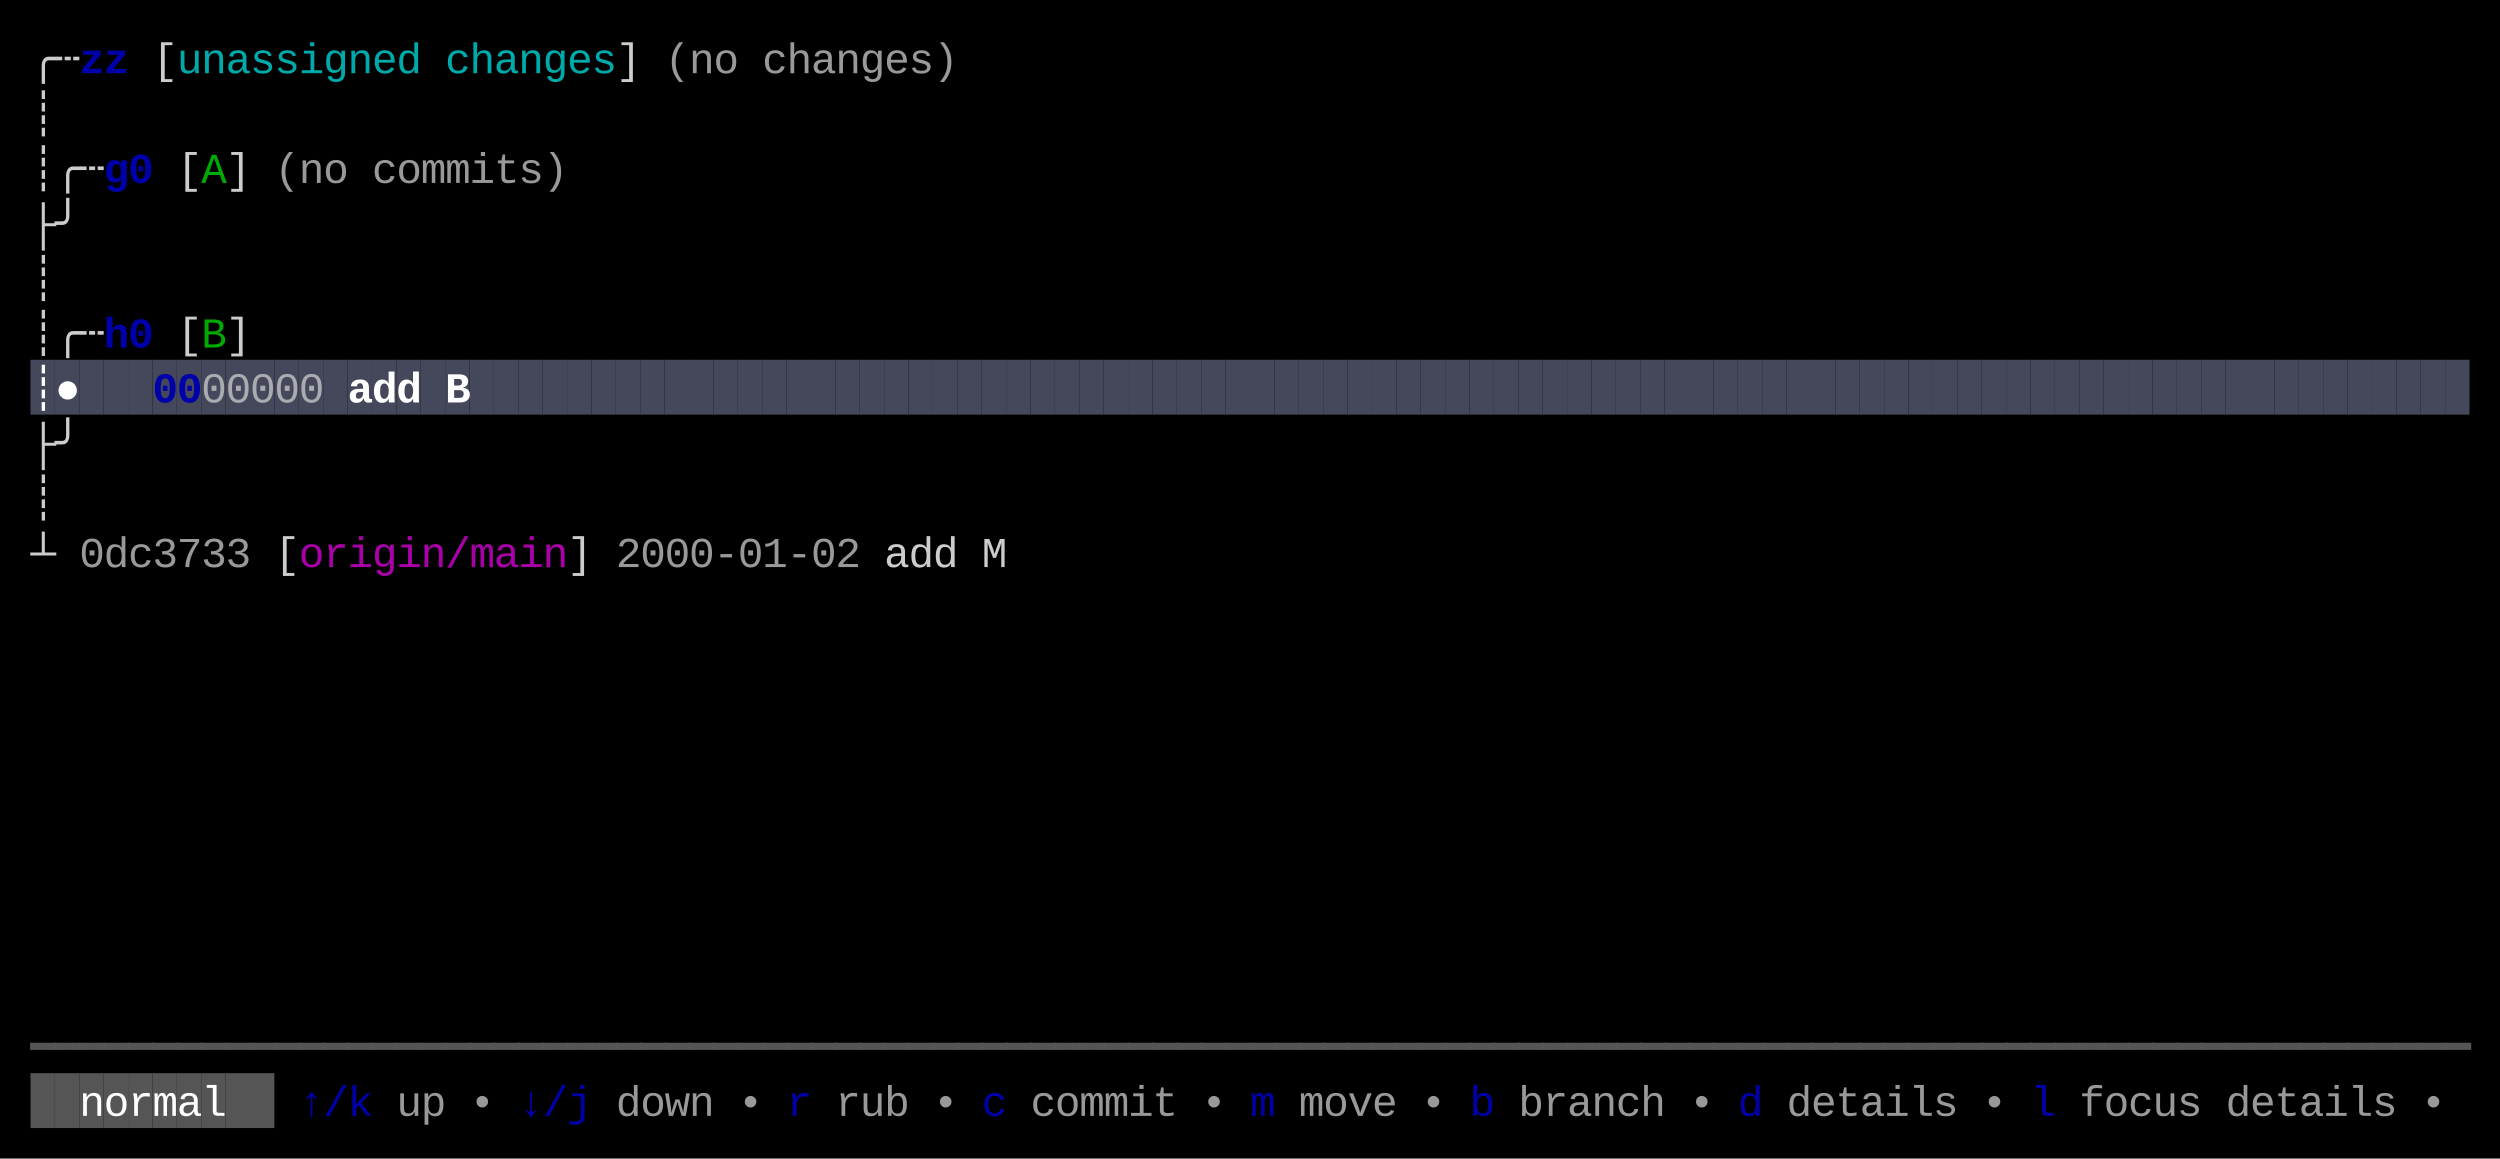
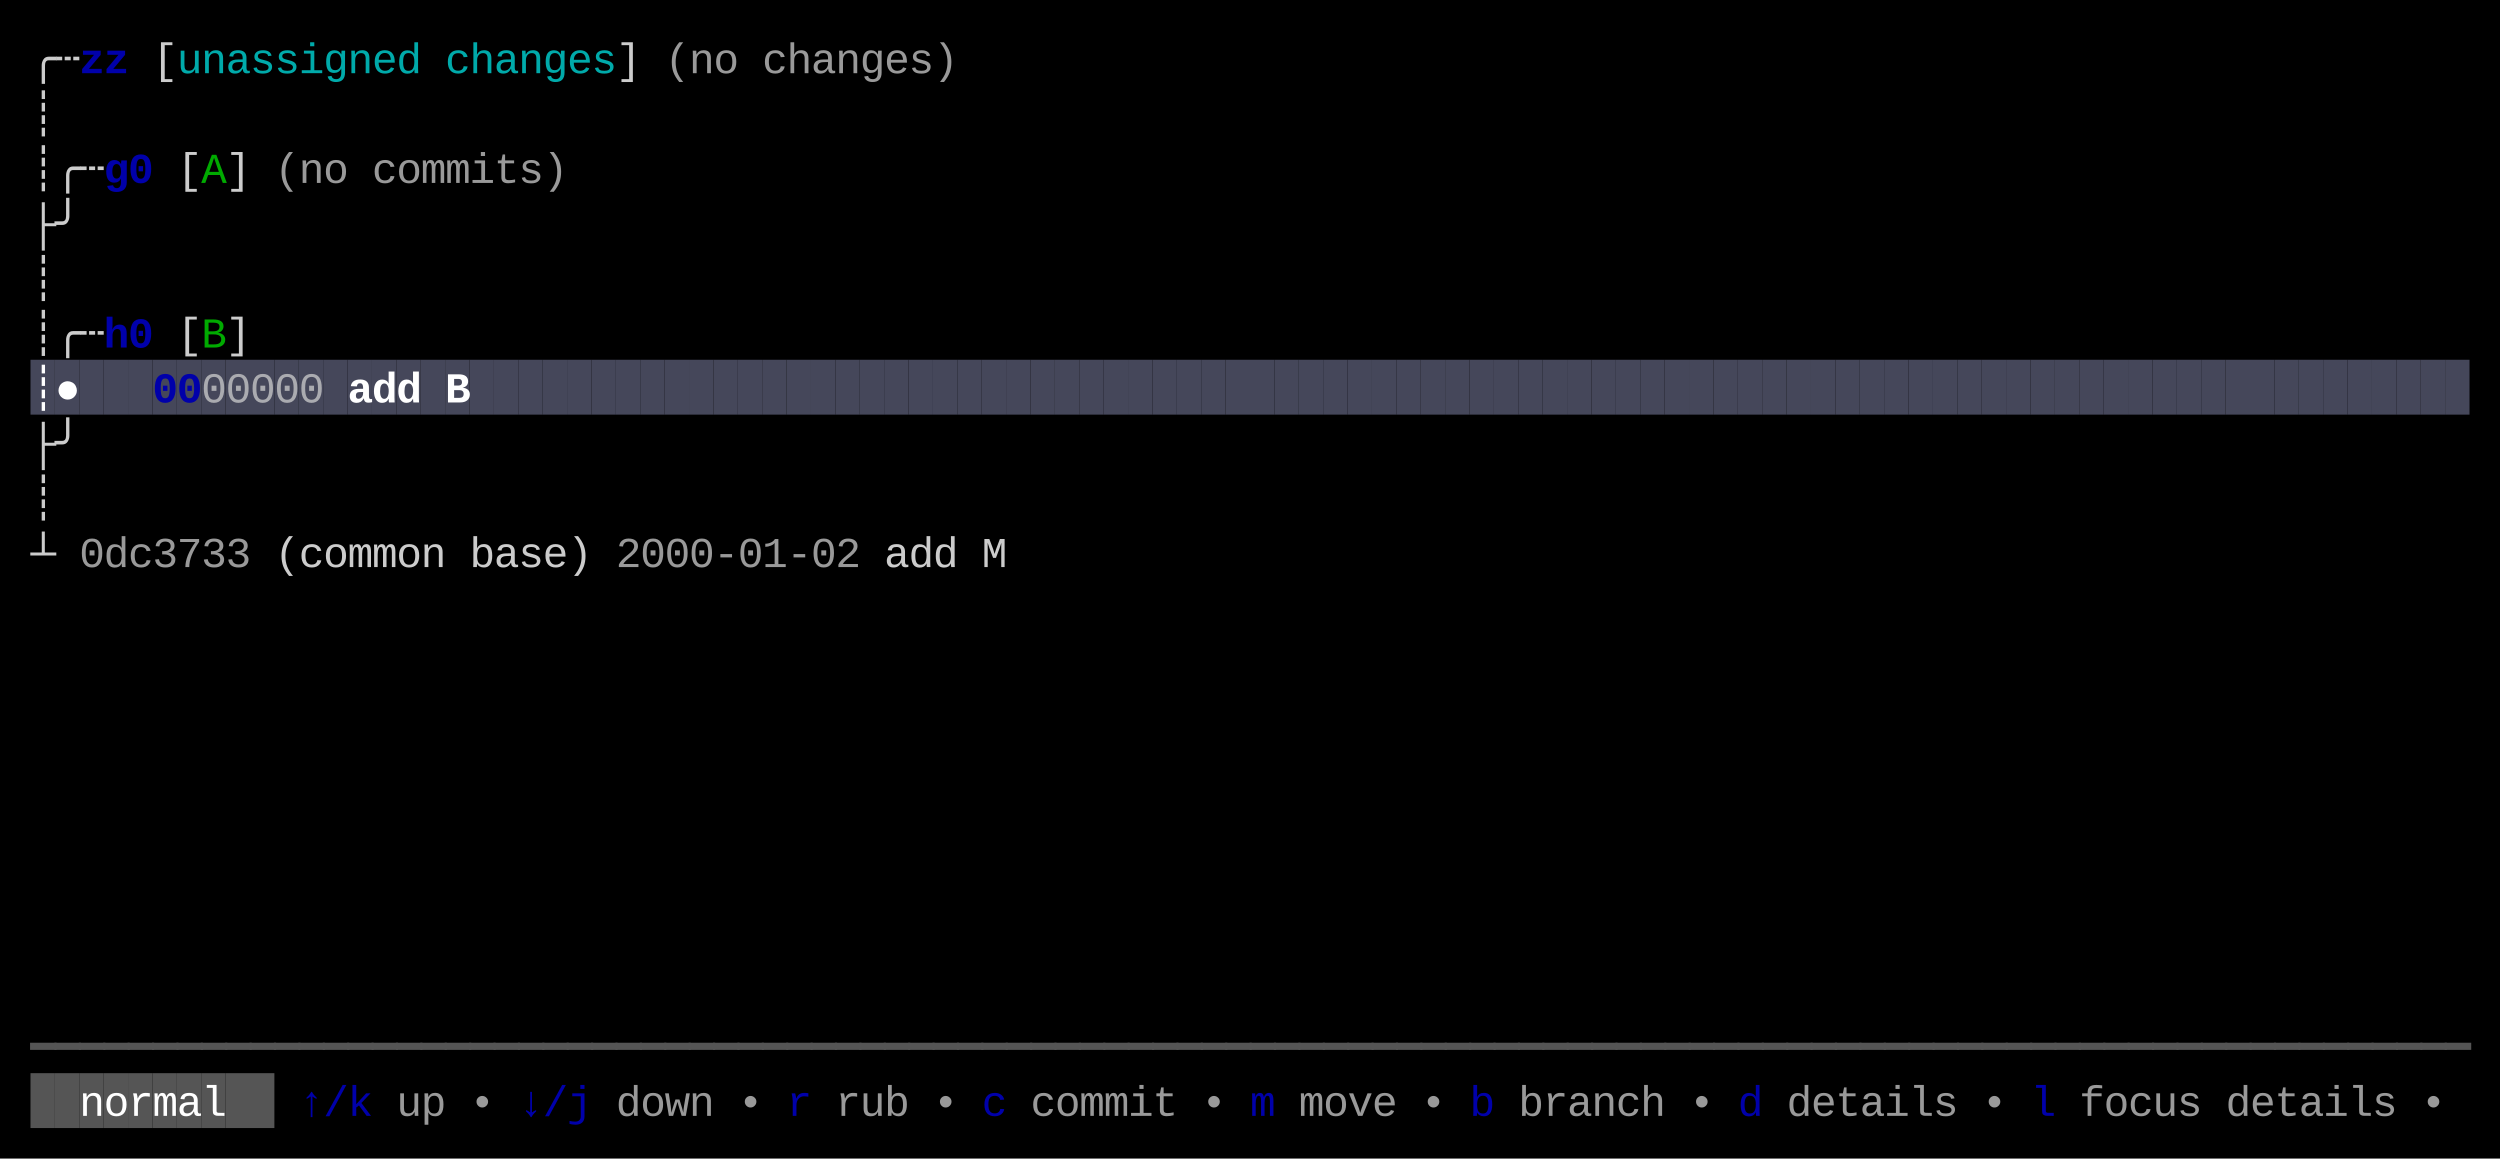
<svg xmlns="http://www.w3.org/2000/svg" width="820" height="380" viewBox="0 0 820 380">
  <rect x="0" y="0" width="820" height="380" fill="#000000" />
  <rect x="10" y="118" width="8" height="18" fill="#45475A" />
  <rect x="18" y="118" width="8" height="18" fill="#45475A" />
  <rect x="26" y="118" width="8" height="18" fill="#45475A" />
  <rect x="34" y="118" width="8" height="18" fill="#45475A" />
  <rect x="42" y="118" width="8" height="18" fill="#45475A" />
  <rect x="50" y="118" width="8" height="18" fill="#45475A" />
  <rect x="58" y="118" width="8" height="18" fill="#45475A" />
  <rect x="66" y="118" width="8" height="18" fill="#45475A" />
  <rect x="74" y="118" width="8" height="18" fill="#45475A" />
  <rect x="82" y="118" width="8" height="18" fill="#45475A" />
  <rect x="90" y="118" width="8" height="18" fill="#45475A" />
  <rect x="98" y="118" width="8" height="18" fill="#45475A" />
  <rect x="106" y="118" width="8" height="18" fill="#45475A" />
  <rect x="114" y="118" width="8" height="18" fill="#45475A" />
  <rect x="122" y="118" width="8" height="18" fill="#45475A" />
  <rect x="130" y="118" width="8" height="18" fill="#45475A" />
  <rect x="138" y="118" width="8" height="18" fill="#45475A" />
  <rect x="146" y="118" width="8" height="18" fill="#45475A" />
  <rect x="154" y="118" width="8" height="18" fill="#45475A" />
  <rect x="162" y="118" width="8" height="18" fill="#45475A" />
  <rect x="170" y="118" width="8" height="18" fill="#45475A" />
  <rect x="178" y="118" width="8" height="18" fill="#45475A" />
  <rect x="186" y="118" width="8" height="18" fill="#45475A" />
  <rect x="194" y="118" width="8" height="18" fill="#45475A" />
  <rect x="202" y="118" width="8" height="18" fill="#45475A" />
  <rect x="210" y="118" width="8" height="18" fill="#45475A" />
  <rect x="218" y="118" width="8" height="18" fill="#45475A" />
  <rect x="226" y="118" width="8" height="18" fill="#45475A" />
  <rect x="234" y="118" width="8" height="18" fill="#45475A" />
  <rect x="242" y="118" width="8" height="18" fill="#45475A" />
  <rect x="250" y="118" width="8" height="18" fill="#45475A" />
  <rect x="258" y="118" width="8" height="18" fill="#45475A" />
  <rect x="266" y="118" width="8" height="18" fill="#45475A" />
  <rect x="274" y="118" width="8" height="18" fill="#45475A" />
  <rect x="282" y="118" width="8" height="18" fill="#45475A" />
  <rect x="290" y="118" width="8" height="18" fill="#45475A" />
  <rect x="298" y="118" width="8" height="18" fill="#45475A" />
  <rect x="306" y="118" width="8" height="18" fill="#45475A" />
  <rect x="314" y="118" width="8" height="18" fill="#45475A" />
  <rect x="322" y="118" width="8" height="18" fill="#45475A" />
  <rect x="330" y="118" width="8" height="18" fill="#45475A" />
  <rect x="338" y="118" width="8" height="18" fill="#45475A" />
  <rect x="346" y="118" width="8" height="18" fill="#45475A" />
  <rect x="354" y="118" width="8" height="18" fill="#45475A" />
  <rect x="362" y="118" width="8" height="18" fill="#45475A" />
  <rect x="370" y="118" width="8" height="18" fill="#45475A" />
  <rect x="378" y="118" width="8" height="18" fill="#45475A" />
  <rect x="386" y="118" width="8" height="18" fill="#45475A" />
  <rect x="394" y="118" width="8" height="18" fill="#45475A" />
  <rect x="402" y="118" width="8" height="18" fill="#45475A" />
  <rect x="410" y="118" width="8" height="18" fill="#45475A" />
  <rect x="418" y="118" width="8" height="18" fill="#45475A" />
  <rect x="426" y="118" width="8" height="18" fill="#45475A" />
  <rect x="434" y="118" width="8" height="18" fill="#45475A" />
  <rect x="442" y="118" width="8" height="18" fill="#45475A" />
  <rect x="450" y="118" width="8" height="18" fill="#45475A" />
  <rect x="458" y="118" width="8" height="18" fill="#45475A" />
  <rect x="466" y="118" width="8" height="18" fill="#45475A" />
  <rect x="474" y="118" width="8" height="18" fill="#45475A" />
  <rect x="482" y="118" width="8" height="18" fill="#45475A" />
  <rect x="490" y="118" width="8" height="18" fill="#45475A" />
  <rect x="498" y="118" width="8" height="18" fill="#45475A" />
  <rect x="506" y="118" width="8" height="18" fill="#45475A" />
  <rect x="514" y="118" width="8" height="18" fill="#45475A" />
  <rect x="522" y="118" width="8" height="18" fill="#45475A" />
  <rect x="530" y="118" width="8" height="18" fill="#45475A" />
  <rect x="538" y="118" width="8" height="18" fill="#45475A" />
  <rect x="546" y="118" width="8" height="18" fill="#45475A" />
  <rect x="554" y="118" width="8" height="18" fill="#45475A" />
  <rect x="562" y="118" width="8" height="18" fill="#45475A" />
  <rect x="570" y="118" width="8" height="18" fill="#45475A" />
  <rect x="578" y="118" width="8" height="18" fill="#45475A" />
  <rect x="586" y="118" width="8" height="18" fill="#45475A" />
  <rect x="594" y="118" width="8" height="18" fill="#45475A" />
  <rect x="602" y="118" width="8" height="18" fill="#45475A" />
  <rect x="610" y="118" width="8" height="18" fill="#45475A" />
  <rect x="618" y="118" width="8" height="18" fill="#45475A" />
  <rect x="626" y="118" width="8" height="18" fill="#45475A" />
  <rect x="634" y="118" width="8" height="18" fill="#45475A" />
  <rect x="642" y="118" width="8" height="18" fill="#45475A" />
  <rect x="650" y="118" width="8" height="18" fill="#45475A" />
  <rect x="658" y="118" width="8" height="18" fill="#45475A" />
  <rect x="666" y="118" width="8" height="18" fill="#45475A" />
  <rect x="674" y="118" width="8" height="18" fill="#45475A" />
  <rect x="682" y="118" width="8" height="18" fill="#45475A" />
  <rect x="690" y="118" width="8" height="18" fill="#45475A" />
  <rect x="698" y="118" width="8" height="18" fill="#45475A" />
  <rect x="706" y="118" width="8" height="18" fill="#45475A" />
  <rect x="714" y="118" width="8" height="18" fill="#45475A" />
  <rect x="722" y="118" width="8" height="18" fill="#45475A" />
  <rect x="730" y="118" width="8" height="18" fill="#45475A" />
  <rect x="738" y="118" width="8" height="18" fill="#45475A" />
  <rect x="746" y="118" width="8" height="18" fill="#45475A" />
  <rect x="754" y="118" width="8" height="18" fill="#45475A" />
  <rect x="762" y="118" width="8" height="18" fill="#45475A" />
  <rect x="770" y="118" width="8" height="18" fill="#45475A" />
  <rect x="778" y="118" width="8" height="18" fill="#45475A" />
  <rect x="786" y="118" width="8" height="18" fill="#45475A" />
  <rect x="794" y="118" width="8" height="18" fill="#45475A" />
  <rect x="802" y="118" width="8" height="18" fill="#45475A" />
  <rect x="10" y="352" width="8" height="18" fill="#555555" />
  <rect x="18" y="352" width="8" height="18" fill="#555555" />
  <rect x="26" y="352" width="8" height="18" fill="#555555" />
  <rect x="34" y="352" width="8" height="18" fill="#555555" />
  <rect x="42" y="352" width="8" height="18" fill="#555555" />
  <rect x="50" y="352" width="8" height="18" fill="#555555" />
  <rect x="58" y="352" width="8" height="18" fill="#555555" />
  <rect x="66" y="352" width="8" height="18" fill="#555555" />
  <rect x="74" y="352" width="8" height="18" fill="#555555" />
  <rect x="82" y="352" width="8" height="18" fill="#555555" />
  <text x="10" y="24" style="fill:#CCCCCC;" font-family="Menlo, Monaco, 'Courier New', monospace" font-size="14" xml:space="preserve">╭</text>
  <text x="18" y="24" style="fill:#CCCCCC;" font-family="Menlo, Monaco, 'Courier New', monospace" font-size="14" xml:space="preserve">┄</text>
  <text x="26" y="24" style="fill:#0000AA;font-weight:bold;" font-family="Menlo, Monaco, 'Courier New', monospace" font-size="14" xml:space="preserve">z</text>
  <text x="34" y="24" style="fill:#0000AA;font-weight:bold;" font-family="Menlo, Monaco, 'Courier New', monospace" font-size="14" xml:space="preserve">z</text>
  <text x="50" y="24" style="fill:#CCCCCC;" font-family="Menlo, Monaco, 'Courier New', monospace" font-size="14" xml:space="preserve">[</text>
  <text x="58" y="24" style="fill:#00AAAA;" font-family="Menlo, Monaco, 'Courier New', monospace" font-size="14" xml:space="preserve">u</text>
  <text x="66" y="24" style="fill:#00AAAA;" font-family="Menlo, Monaco, 'Courier New', monospace" font-size="14" xml:space="preserve">n</text>
  <text x="74" y="24" style="fill:#00AAAA;" font-family="Menlo, Monaco, 'Courier New', monospace" font-size="14" xml:space="preserve">a</text>
  <text x="82" y="24" style="fill:#00AAAA;" font-family="Menlo, Monaco, 'Courier New', monospace" font-size="14" xml:space="preserve">s</text>
  <text x="90" y="24" style="fill:#00AAAA;" font-family="Menlo, Monaco, 'Courier New', monospace" font-size="14" xml:space="preserve">s</text>
  <text x="98" y="24" style="fill:#00AAAA;" font-family="Menlo, Monaco, 'Courier New', monospace" font-size="14" xml:space="preserve">i</text>
  <text x="106" y="24" style="fill:#00AAAA;" font-family="Menlo, Monaco, 'Courier New', monospace" font-size="14" xml:space="preserve">g</text>
  <text x="114" y="24" style="fill:#00AAAA;" font-family="Menlo, Monaco, 'Courier New', monospace" font-size="14" xml:space="preserve">n</text>
  <text x="122" y="24" style="fill:#00AAAA;" font-family="Menlo, Monaco, 'Courier New', monospace" font-size="14" xml:space="preserve">e</text>
  <text x="130" y="24" style="fill:#00AAAA;" font-family="Menlo, Monaco, 'Courier New', monospace" font-size="14" xml:space="preserve">d</text>
  <text x="146" y="24" style="fill:#00AAAA;" font-family="Menlo, Monaco, 'Courier New', monospace" font-size="14" xml:space="preserve">c</text>
  <text x="154" y="24" style="fill:#00AAAA;" font-family="Menlo, Monaco, 'Courier New', monospace" font-size="14" xml:space="preserve">h</text>
  <text x="162" y="24" style="fill:#00AAAA;" font-family="Menlo, Monaco, 'Courier New', monospace" font-size="14" xml:space="preserve">a</text>
  <text x="170" y="24" style="fill:#00AAAA;" font-family="Menlo, Monaco, 'Courier New', monospace" font-size="14" xml:space="preserve">n</text>
  <text x="178" y="24" style="fill:#00AAAA;" font-family="Menlo, Monaco, 'Courier New', monospace" font-size="14" xml:space="preserve">g</text>
  <text x="186" y="24" style="fill:#00AAAA;" font-family="Menlo, Monaco, 'Courier New', monospace" font-size="14" xml:space="preserve">e</text>
  <text x="194" y="24" style="fill:#00AAAA;" font-family="Menlo, Monaco, 'Courier New', monospace" font-size="14" xml:space="preserve">s</text>
  <text x="202" y="24" style="fill:#CCCCCC;" font-family="Menlo, Monaco, 'Courier New', monospace" font-size="14" xml:space="preserve">]</text>
  <text x="218" y="24" style="fill:#CCCCCC;opacity:0.75;" font-family="Menlo, Monaco, 'Courier New', monospace" font-size="14" xml:space="preserve">(</text>
  <text x="226" y="24" style="fill:#CCCCCC;opacity:0.75;" font-family="Menlo, Monaco, 'Courier New', monospace" font-size="14" xml:space="preserve">n</text>
  <text x="234" y="24" style="fill:#CCCCCC;opacity:0.75;" font-family="Menlo, Monaco, 'Courier New', monospace" font-size="14" xml:space="preserve">o</text>
  <text x="250" y="24" style="fill:#CCCCCC;opacity:0.75;" font-family="Menlo, Monaco, 'Courier New', monospace" font-size="14" xml:space="preserve">c</text>
  <text x="258" y="24" style="fill:#CCCCCC;opacity:0.75;" font-family="Menlo, Monaco, 'Courier New', monospace" font-size="14" xml:space="preserve">h</text>
  <text x="266" y="24" style="fill:#CCCCCC;opacity:0.75;" font-family="Menlo, Monaco, 'Courier New', monospace" font-size="14" xml:space="preserve">a</text>
  <text x="274" y="24" style="fill:#CCCCCC;opacity:0.75;" font-family="Menlo, Monaco, 'Courier New', monospace" font-size="14" xml:space="preserve">n</text>
  <text x="282" y="24" style="fill:#CCCCCC;opacity:0.75;" font-family="Menlo, Monaco, 'Courier New', monospace" font-size="14" xml:space="preserve">g</text>
  <text x="290" y="24" style="fill:#CCCCCC;opacity:0.75;" font-family="Menlo, Monaco, 'Courier New', monospace" font-size="14" xml:space="preserve">e</text>
  <text x="298" y="24" style="fill:#CCCCCC;opacity:0.75;" font-family="Menlo, Monaco, 'Courier New', monospace" font-size="14" xml:space="preserve">s</text>
  <text x="306" y="24" style="fill:#CCCCCC;opacity:0.75;" font-family="Menlo, Monaco, 'Courier New', monospace" font-size="14" xml:space="preserve">)</text>
  <text x="10" y="42" style="fill:#CCCCCC;" font-family="Menlo, Monaco, 'Courier New', monospace" font-size="14" xml:space="preserve">┊</text>
  <text x="10" y="60" style="fill:#CCCCCC;" font-family="Menlo, Monaco, 'Courier New', monospace" font-size="14" xml:space="preserve">┊</text>
  <text x="18" y="60" style="fill:#CCCCCC;" font-family="Menlo, Monaco, 'Courier New', monospace" font-size="14" xml:space="preserve">╭</text>
  <text x="26" y="60" style="fill:#CCCCCC;" font-family="Menlo, Monaco, 'Courier New', monospace" font-size="14" xml:space="preserve">┄</text>
  <text x="34" y="60" style="fill:#0000AA;font-weight:bold;" font-family="Menlo, Monaco, 'Courier New', monospace" font-size="14" xml:space="preserve">g</text>
  <text x="42" y="60" style="fill:#0000AA;font-weight:bold;" font-family="Menlo, Monaco, 'Courier New', monospace" font-size="14" xml:space="preserve">0</text>
  <text x="58" y="60" style="fill:#CCCCCC;" font-family="Menlo, Monaco, 'Courier New', monospace" font-size="14" xml:space="preserve">[</text>
  <text x="66" y="60" style="fill:#00AA00;" font-family="Menlo, Monaco, 'Courier New', monospace" font-size="14" xml:space="preserve">A</text>
  <text x="74" y="60" style="fill:#CCCCCC;" font-family="Menlo, Monaco, 'Courier New', monospace" font-size="14" xml:space="preserve">]</text>
  <text x="90" y="60" style="fill:#CCCCCC;opacity:0.75;" font-family="Menlo, Monaco, 'Courier New', monospace" font-size="14" xml:space="preserve">(</text>
  <text x="98" y="60" style="fill:#CCCCCC;opacity:0.75;" font-family="Menlo, Monaco, 'Courier New', monospace" font-size="14" xml:space="preserve">n</text>
  <text x="106" y="60" style="fill:#CCCCCC;opacity:0.75;" font-family="Menlo, Monaco, 'Courier New', monospace" font-size="14" xml:space="preserve">o</text>
  <text x="122" y="60" style="fill:#CCCCCC;opacity:0.75;" font-family="Menlo, Monaco, 'Courier New', monospace" font-size="14" xml:space="preserve">c</text>
  <text x="130" y="60" style="fill:#CCCCCC;opacity:0.75;" font-family="Menlo, Monaco, 'Courier New', monospace" font-size="14" xml:space="preserve">o</text>
  <text x="138" y="60" style="fill:#CCCCCC;opacity:0.75;" font-family="Menlo, Monaco, 'Courier New', monospace" font-size="14" xml:space="preserve">m</text>
  <text x="146" y="60" style="fill:#CCCCCC;opacity:0.75;" font-family="Menlo, Monaco, 'Courier New', monospace" font-size="14" xml:space="preserve">m</text>
  <text x="154" y="60" style="fill:#CCCCCC;opacity:0.75;" font-family="Menlo, Monaco, 'Courier New', monospace" font-size="14" xml:space="preserve">i</text>
  <text x="162" y="60" style="fill:#CCCCCC;opacity:0.75;" font-family="Menlo, Monaco, 'Courier New', monospace" font-size="14" xml:space="preserve">t</text>
  <text x="170" y="60" style="fill:#CCCCCC;opacity:0.75;" font-family="Menlo, Monaco, 'Courier New', monospace" font-size="14" xml:space="preserve">s</text>
  <text x="178" y="60" style="fill:#CCCCCC;opacity:0.75;" font-family="Menlo, Monaco, 'Courier New', monospace" font-size="14" xml:space="preserve">)</text>
  <text x="10" y="78" style="fill:#CCCCCC;" font-family="Menlo, Monaco, 'Courier New', monospace" font-size="14" xml:space="preserve">├</text>
  <text x="18" y="78" style="fill:#CCCCCC;" font-family="Menlo, Monaco, 'Courier New', monospace" font-size="14" xml:space="preserve">╯</text>
  <text x="10" y="96" style="fill:#CCCCCC;" font-family="Menlo, Monaco, 'Courier New', monospace" font-size="14" xml:space="preserve">┊</text>
  <text x="10" y="114" style="fill:#CCCCCC;" font-family="Menlo, Monaco, 'Courier New', monospace" font-size="14" xml:space="preserve">┊</text>
  <text x="18" y="114" style="fill:#CCCCCC;" font-family="Menlo, Monaco, 'Courier New', monospace" font-size="14" xml:space="preserve">╭</text>
  <text x="26" y="114" style="fill:#CCCCCC;" font-family="Menlo, Monaco, 'Courier New', monospace" font-size="14" xml:space="preserve">┄</text>
  <text x="34" y="114" style="fill:#0000AA;font-weight:bold;" font-family="Menlo, Monaco, 'Courier New', monospace" font-size="14" xml:space="preserve">h</text>
  <text x="42" y="114" style="fill:#0000AA;font-weight:bold;" font-family="Menlo, Monaco, 'Courier New', monospace" font-size="14" xml:space="preserve">0</text>
  <text x="58" y="114" style="fill:#CCCCCC;" font-family="Menlo, Monaco, 'Courier New', monospace" font-size="14" xml:space="preserve">[</text>
  <text x="66" y="114" style="fill:#00AA00;" font-family="Menlo, Monaco, 'Courier New', monospace" font-size="14" xml:space="preserve">B</text>
  <text x="74" y="114" style="fill:#CCCCCC;" font-family="Menlo, Monaco, 'Courier New', monospace" font-size="14" xml:space="preserve">]</text>
  <text x="10" y="132" style="fill:#FFFFFF;font-weight:bold;" font-family="Menlo, Monaco, 'Courier New', monospace" font-size="14" xml:space="preserve">┊</text>
  <text x="18" y="132" style="fill:#FFFFFF;font-weight:bold;" font-family="Menlo, Monaco, 'Courier New', monospace" font-size="14" xml:space="preserve">●</text>
  <text x="50" y="132" style="fill:#0000AA;font-weight:bold;" font-family="Menlo, Monaco, 'Courier New', monospace" font-size="14" xml:space="preserve">0</text>
  <text x="58" y="132" style="fill:#0000AA;font-weight:bold;" font-family="Menlo, Monaco, 'Courier New', monospace" font-size="14" xml:space="preserve">0</text>
  <text x="66" y="132" style="fill:#CCCCCC;opacity:0.75;" font-family="Menlo, Monaco, 'Courier New', monospace" font-size="14" xml:space="preserve">0</text>
  <text x="74" y="132" style="fill:#CCCCCC;opacity:0.75;" font-family="Menlo, Monaco, 'Courier New', monospace" font-size="14" xml:space="preserve">0</text>
  <text x="82" y="132" style="fill:#CCCCCC;opacity:0.75;" font-family="Menlo, Monaco, 'Courier New', monospace" font-size="14" xml:space="preserve">0</text>
  <text x="90" y="132" style="fill:#CCCCCC;opacity:0.75;" font-family="Menlo, Monaco, 'Courier New', monospace" font-size="14" xml:space="preserve">0</text>
  <text x="98" y="132" style="fill:#CCCCCC;opacity:0.75;" font-family="Menlo, Monaco, 'Courier New', monospace" font-size="14" xml:space="preserve">0</text>
  <text x="114" y="132" style="fill:#FFFFFF;font-weight:bold;" font-family="Menlo, Monaco, 'Courier New', monospace" font-size="14" xml:space="preserve">a</text>
  <text x="122" y="132" style="fill:#FFFFFF;font-weight:bold;" font-family="Menlo, Monaco, 'Courier New', monospace" font-size="14" xml:space="preserve">d</text>
  <text x="130" y="132" style="fill:#FFFFFF;font-weight:bold;" font-family="Menlo, Monaco, 'Courier New', monospace" font-size="14" xml:space="preserve">d</text>
  <text x="146" y="132" style="fill:#FFFFFF;font-weight:bold;" font-family="Menlo, Monaco, 'Courier New', monospace" font-size="14" xml:space="preserve">B</text>
  <text x="10" y="150" style="fill:#CCCCCC;" font-family="Menlo, Monaco, 'Courier New', monospace" font-size="14" xml:space="preserve">├</text>
  <text x="18" y="150" style="fill:#CCCCCC;" font-family="Menlo, Monaco, 'Courier New', monospace" font-size="14" xml:space="preserve">╯</text>
  <text x="10" y="168" style="fill:#CCCCCC;" font-family="Menlo, Monaco, 'Courier New', monospace" font-size="14" xml:space="preserve">┊</text>
  <text x="10" y="186" style="fill:#CCCCCC;" font-family="Menlo, Monaco, 'Courier New', monospace" font-size="14" xml:space="preserve">┴</text>
  <text x="26" y="186" style="fill:#CCCCCC;opacity:0.75;" font-family="Menlo, Monaco, 'Courier New', monospace" font-size="14" xml:space="preserve">0</text>
  <text x="34" y="186" style="fill:#CCCCCC;opacity:0.75;" font-family="Menlo, Monaco, 'Courier New', monospace" font-size="14" xml:space="preserve">d</text>
  <text x="42" y="186" style="fill:#CCCCCC;opacity:0.75;" font-family="Menlo, Monaco, 'Courier New', monospace" font-size="14" xml:space="preserve">c</text>
  <text x="50" y="186" style="fill:#CCCCCC;opacity:0.75;" font-family="Menlo, Monaco, 'Courier New', monospace" font-size="14" xml:space="preserve">3</text>
  <text x="58" y="186" style="fill:#CCCCCC;opacity:0.75;" font-family="Menlo, Monaco, 'Courier New', monospace" font-size="14" xml:space="preserve">7</text>
  <text x="66" y="186" style="fill:#CCCCCC;opacity:0.75;" font-family="Menlo, Monaco, 'Courier New', monospace" font-size="14" xml:space="preserve">3</text>
  <text x="74" y="186" style="fill:#CCCCCC;opacity:0.75;" font-family="Menlo, Monaco, 'Courier New', monospace" font-size="14" xml:space="preserve">3</text>
-   <text x="90" y="186" style="fill:#CCCCCC;" font-family="Menlo, Monaco, 'Courier New', monospace" font-size="14" xml:space="preserve">[</text>
-   <text x="98" y="186" style="fill:#AA00AA;" font-family="Menlo, Monaco, 'Courier New', monospace" font-size="14" xml:space="preserve">o</text>
-   <text x="106" y="186" style="fill:#AA00AA;" font-family="Menlo, Monaco, 'Courier New', monospace" font-size="14" xml:space="preserve">r</text>
-   <text x="114" y="186" style="fill:#AA00AA;" font-family="Menlo, Monaco, 'Courier New', monospace" font-size="14" xml:space="preserve">i</text>
-   <text x="122" y="186" style="fill:#AA00AA;" font-family="Menlo, Monaco, 'Courier New', monospace" font-size="14" xml:space="preserve">g</text>
-   <text x="130" y="186" style="fill:#AA00AA;" font-family="Menlo, Monaco, 'Courier New', monospace" font-size="14" xml:space="preserve">i</text>
-   <text x="138" y="186" style="fill:#AA00AA;" font-family="Menlo, Monaco, 'Courier New', monospace" font-size="14" xml:space="preserve">n</text>
-   <text x="146" y="186" style="fill:#AA00AA;" font-family="Menlo, Monaco, 'Courier New', monospace" font-size="14" xml:space="preserve">/</text>
-   <text x="154" y="186" style="fill:#AA00AA;" font-family="Menlo, Monaco, 'Courier New', monospace" font-size="14" xml:space="preserve">m</text>
-   <text x="162" y="186" style="fill:#AA00AA;" font-family="Menlo, Monaco, 'Courier New', monospace" font-size="14" xml:space="preserve">a</text>
-   <text x="170" y="186" style="fill:#AA00AA;" font-family="Menlo, Monaco, 'Courier New', monospace" font-size="14" xml:space="preserve">i</text>
-   <text x="178" y="186" style="fill:#AA00AA;" font-family="Menlo, Monaco, 'Courier New', monospace" font-size="14" xml:space="preserve">n</text>
-   <text x="186" y="186" style="fill:#CCCCCC;" font-family="Menlo, Monaco, 'Courier New', monospace" font-size="14" xml:space="preserve">]</text>
+   <text x="90" y="186" style="fill:#CCCCCC;" font-family="Menlo, Monaco, 'Courier New', monospace" font-size="14" xml:space="preserve">(</text>
+   <text x="98" y="186" style="fill:#CCCCCC;" font-family="Menlo, Monaco, 'Courier New', monospace" font-size="14" xml:space="preserve">c</text>
+   <text x="106" y="186" style="fill:#CCCCCC;" font-family="Menlo, Monaco, 'Courier New', monospace" font-size="14" xml:space="preserve">o</text>
+   <text x="114" y="186" style="fill:#CCCCCC;" font-family="Menlo, Monaco, 'Courier New', monospace" font-size="14" xml:space="preserve">m</text>
+   <text x="122" y="186" style="fill:#CCCCCC;" font-family="Menlo, Monaco, 'Courier New', monospace" font-size="14" xml:space="preserve">m</text>
+   <text x="130" y="186" style="fill:#CCCCCC;" font-family="Menlo, Monaco, 'Courier New', monospace" font-size="14" xml:space="preserve">o</text>
+   <text x="138" y="186" style="fill:#CCCCCC;" font-family="Menlo, Monaco, 'Courier New', monospace" font-size="14" xml:space="preserve">n</text>
+   <text x="154" y="186" style="fill:#CCCCCC;" font-family="Menlo, Monaco, 'Courier New', monospace" font-size="14" xml:space="preserve">b</text>
+   <text x="162" y="186" style="fill:#CCCCCC;" font-family="Menlo, Monaco, 'Courier New', monospace" font-size="14" xml:space="preserve">a</text>
+   <text x="170" y="186" style="fill:#CCCCCC;" font-family="Menlo, Monaco, 'Courier New', monospace" font-size="14" xml:space="preserve">s</text>
+   <text x="178" y="186" style="fill:#CCCCCC;" font-family="Menlo, Monaco, 'Courier New', monospace" font-size="14" xml:space="preserve">e</text>
+   <text x="186" y="186" style="fill:#CCCCCC;" font-family="Menlo, Monaco, 'Courier New', monospace" font-size="14" xml:space="preserve">)</text>
  <text x="202" y="186" style="fill:#CCCCCC;opacity:0.75;" font-family="Menlo, Monaco, 'Courier New', monospace" font-size="14" xml:space="preserve">2</text>
  <text x="210" y="186" style="fill:#CCCCCC;opacity:0.75;" font-family="Menlo, Monaco, 'Courier New', monospace" font-size="14" xml:space="preserve">0</text>
  <text x="218" y="186" style="fill:#CCCCCC;opacity:0.75;" font-family="Menlo, Monaco, 'Courier New', monospace" font-size="14" xml:space="preserve">0</text>
  <text x="226" y="186" style="fill:#CCCCCC;opacity:0.75;" font-family="Menlo, Monaco, 'Courier New', monospace" font-size="14" xml:space="preserve">0</text>
  <text x="234" y="186" style="fill:#CCCCCC;opacity:0.75;" font-family="Menlo, Monaco, 'Courier New', monospace" font-size="14" xml:space="preserve">-</text>
  <text x="242" y="186" style="fill:#CCCCCC;opacity:0.75;" font-family="Menlo, Monaco, 'Courier New', monospace" font-size="14" xml:space="preserve">0</text>
  <text x="250" y="186" style="fill:#CCCCCC;opacity:0.75;" font-family="Menlo, Monaco, 'Courier New', monospace" font-size="14" xml:space="preserve">1</text>
  <text x="258" y="186" style="fill:#CCCCCC;opacity:0.75;" font-family="Menlo, Monaco, 'Courier New', monospace" font-size="14" xml:space="preserve">-</text>
  <text x="266" y="186" style="fill:#CCCCCC;opacity:0.75;" font-family="Menlo, Monaco, 'Courier New', monospace" font-size="14" xml:space="preserve">0</text>
  <text x="274" y="186" style="fill:#CCCCCC;opacity:0.75;" font-family="Menlo, Monaco, 'Courier New', monospace" font-size="14" xml:space="preserve">2</text>
  <text x="290" y="186" style="fill:#CCCCCC;" font-family="Menlo, Monaco, 'Courier New', monospace" font-size="14" xml:space="preserve">a</text>
  <text x="298" y="186" style="fill:#CCCCCC;" font-family="Menlo, Monaco, 'Courier New', monospace" font-size="14" xml:space="preserve">d</text>
  <text x="306" y="186" style="fill:#CCCCCC;" font-family="Menlo, Monaco, 'Courier New', monospace" font-size="14" xml:space="preserve">d</text>
  <text x="322" y="186" style="fill:#CCCCCC;" font-family="Menlo, Monaco, 'Courier New', monospace" font-size="14" xml:space="preserve">M</text>
  <text x="10" y="348" style="fill:#555555;" font-family="Menlo, Monaco, 'Courier New', monospace" font-size="14" xml:space="preserve">━</text>
  <text x="18" y="348" style="fill:#555555;" font-family="Menlo, Monaco, 'Courier New', monospace" font-size="14" xml:space="preserve">━</text>
  <text x="26" y="348" style="fill:#555555;" font-family="Menlo, Monaco, 'Courier New', monospace" font-size="14" xml:space="preserve">━</text>
  <text x="34" y="348" style="fill:#555555;" font-family="Menlo, Monaco, 'Courier New', monospace" font-size="14" xml:space="preserve">━</text>
  <text x="42" y="348" style="fill:#555555;" font-family="Menlo, Monaco, 'Courier New', monospace" font-size="14" xml:space="preserve">━</text>
  <text x="50" y="348" style="fill:#555555;" font-family="Menlo, Monaco, 'Courier New', monospace" font-size="14" xml:space="preserve">━</text>
  <text x="58" y="348" style="fill:#555555;" font-family="Menlo, Monaco, 'Courier New', monospace" font-size="14" xml:space="preserve">━</text>
  <text x="66" y="348" style="fill:#555555;" font-family="Menlo, Monaco, 'Courier New', monospace" font-size="14" xml:space="preserve">━</text>
  <text x="74" y="348" style="fill:#555555;" font-family="Menlo, Monaco, 'Courier New', monospace" font-size="14" xml:space="preserve">━</text>
  <text x="82" y="348" style="fill:#555555;" font-family="Menlo, Monaco, 'Courier New', monospace" font-size="14" xml:space="preserve">━</text>
  <text x="90" y="348" style="fill:#555555;" font-family="Menlo, Monaco, 'Courier New', monospace" font-size="14" xml:space="preserve">━</text>
  <text x="98" y="348" style="fill:#555555;" font-family="Menlo, Monaco, 'Courier New', monospace" font-size="14" xml:space="preserve">━</text>
  <text x="106" y="348" style="fill:#555555;" font-family="Menlo, Monaco, 'Courier New', monospace" font-size="14" xml:space="preserve">━</text>
  <text x="114" y="348" style="fill:#555555;" font-family="Menlo, Monaco, 'Courier New', monospace" font-size="14" xml:space="preserve">━</text>
  <text x="122" y="348" style="fill:#555555;" font-family="Menlo, Monaco, 'Courier New', monospace" font-size="14" xml:space="preserve">━</text>
  <text x="130" y="348" style="fill:#555555;" font-family="Menlo, Monaco, 'Courier New', monospace" font-size="14" xml:space="preserve">━</text>
  <text x="138" y="348" style="fill:#555555;" font-family="Menlo, Monaco, 'Courier New', monospace" font-size="14" xml:space="preserve">━</text>
  <text x="146" y="348" style="fill:#555555;" font-family="Menlo, Monaco, 'Courier New', monospace" font-size="14" xml:space="preserve">━</text>
  <text x="154" y="348" style="fill:#555555;" font-family="Menlo, Monaco, 'Courier New', monospace" font-size="14" xml:space="preserve">━</text>
  <text x="162" y="348" style="fill:#555555;" font-family="Menlo, Monaco, 'Courier New', monospace" font-size="14" xml:space="preserve">━</text>
  <text x="170" y="348" style="fill:#555555;" font-family="Menlo, Monaco, 'Courier New', monospace" font-size="14" xml:space="preserve">━</text>
  <text x="178" y="348" style="fill:#555555;" font-family="Menlo, Monaco, 'Courier New', monospace" font-size="14" xml:space="preserve">━</text>
  <text x="186" y="348" style="fill:#555555;" font-family="Menlo, Monaco, 'Courier New', monospace" font-size="14" xml:space="preserve">━</text>
  <text x="194" y="348" style="fill:#555555;" font-family="Menlo, Monaco, 'Courier New', monospace" font-size="14" xml:space="preserve">━</text>
  <text x="202" y="348" style="fill:#555555;" font-family="Menlo, Monaco, 'Courier New', monospace" font-size="14" xml:space="preserve">━</text>
  <text x="210" y="348" style="fill:#555555;" font-family="Menlo, Monaco, 'Courier New', monospace" font-size="14" xml:space="preserve">━</text>
  <text x="218" y="348" style="fill:#555555;" font-family="Menlo, Monaco, 'Courier New', monospace" font-size="14" xml:space="preserve">━</text>
  <text x="226" y="348" style="fill:#555555;" font-family="Menlo, Monaco, 'Courier New', monospace" font-size="14" xml:space="preserve">━</text>
  <text x="234" y="348" style="fill:#555555;" font-family="Menlo, Monaco, 'Courier New', monospace" font-size="14" xml:space="preserve">━</text>
  <text x="242" y="348" style="fill:#555555;" font-family="Menlo, Monaco, 'Courier New', monospace" font-size="14" xml:space="preserve">━</text>
  <text x="250" y="348" style="fill:#555555;" font-family="Menlo, Monaco, 'Courier New', monospace" font-size="14" xml:space="preserve">━</text>
  <text x="258" y="348" style="fill:#555555;" font-family="Menlo, Monaco, 'Courier New', monospace" font-size="14" xml:space="preserve">━</text>
  <text x="266" y="348" style="fill:#555555;" font-family="Menlo, Monaco, 'Courier New', monospace" font-size="14" xml:space="preserve">━</text>
  <text x="274" y="348" style="fill:#555555;" font-family="Menlo, Monaco, 'Courier New', monospace" font-size="14" xml:space="preserve">━</text>
  <text x="282" y="348" style="fill:#555555;" font-family="Menlo, Monaco, 'Courier New', monospace" font-size="14" xml:space="preserve">━</text>
  <text x="290" y="348" style="fill:#555555;" font-family="Menlo, Monaco, 'Courier New', monospace" font-size="14" xml:space="preserve">━</text>
  <text x="298" y="348" style="fill:#555555;" font-family="Menlo, Monaco, 'Courier New', monospace" font-size="14" xml:space="preserve">━</text>
  <text x="306" y="348" style="fill:#555555;" font-family="Menlo, Monaco, 'Courier New', monospace" font-size="14" xml:space="preserve">━</text>
  <text x="314" y="348" style="fill:#555555;" font-family="Menlo, Monaco, 'Courier New', monospace" font-size="14" xml:space="preserve">━</text>
  <text x="322" y="348" style="fill:#555555;" font-family="Menlo, Monaco, 'Courier New', monospace" font-size="14" xml:space="preserve">━</text>
  <text x="330" y="348" style="fill:#555555;" font-family="Menlo, Monaco, 'Courier New', monospace" font-size="14" xml:space="preserve">━</text>
  <text x="338" y="348" style="fill:#555555;" font-family="Menlo, Monaco, 'Courier New', monospace" font-size="14" xml:space="preserve">━</text>
  <text x="346" y="348" style="fill:#555555;" font-family="Menlo, Monaco, 'Courier New', monospace" font-size="14" xml:space="preserve">━</text>
  <text x="354" y="348" style="fill:#555555;" font-family="Menlo, Monaco, 'Courier New', monospace" font-size="14" xml:space="preserve">━</text>
  <text x="362" y="348" style="fill:#555555;" font-family="Menlo, Monaco, 'Courier New', monospace" font-size="14" xml:space="preserve">━</text>
  <text x="370" y="348" style="fill:#555555;" font-family="Menlo, Monaco, 'Courier New', monospace" font-size="14" xml:space="preserve">━</text>
  <text x="378" y="348" style="fill:#555555;" font-family="Menlo, Monaco, 'Courier New', monospace" font-size="14" xml:space="preserve">━</text>
  <text x="386" y="348" style="fill:#555555;" font-family="Menlo, Monaco, 'Courier New', monospace" font-size="14" xml:space="preserve">━</text>
  <text x="394" y="348" style="fill:#555555;" font-family="Menlo, Monaco, 'Courier New', monospace" font-size="14" xml:space="preserve">━</text>
  <text x="402" y="348" style="fill:#555555;" font-family="Menlo, Monaco, 'Courier New', monospace" font-size="14" xml:space="preserve">━</text>
  <text x="410" y="348" style="fill:#555555;" font-family="Menlo, Monaco, 'Courier New', monospace" font-size="14" xml:space="preserve">━</text>
  <text x="418" y="348" style="fill:#555555;" font-family="Menlo, Monaco, 'Courier New', monospace" font-size="14" xml:space="preserve">━</text>
  <text x="426" y="348" style="fill:#555555;" font-family="Menlo, Monaco, 'Courier New', monospace" font-size="14" xml:space="preserve">━</text>
  <text x="434" y="348" style="fill:#555555;" font-family="Menlo, Monaco, 'Courier New', monospace" font-size="14" xml:space="preserve">━</text>
  <text x="442" y="348" style="fill:#555555;" font-family="Menlo, Monaco, 'Courier New', monospace" font-size="14" xml:space="preserve">━</text>
  <text x="450" y="348" style="fill:#555555;" font-family="Menlo, Monaco, 'Courier New', monospace" font-size="14" xml:space="preserve">━</text>
  <text x="458" y="348" style="fill:#555555;" font-family="Menlo, Monaco, 'Courier New', monospace" font-size="14" xml:space="preserve">━</text>
  <text x="466" y="348" style="fill:#555555;" font-family="Menlo, Monaco, 'Courier New', monospace" font-size="14" xml:space="preserve">━</text>
  <text x="474" y="348" style="fill:#555555;" font-family="Menlo, Monaco, 'Courier New', monospace" font-size="14" xml:space="preserve">━</text>
  <text x="482" y="348" style="fill:#555555;" font-family="Menlo, Monaco, 'Courier New', monospace" font-size="14" xml:space="preserve">━</text>
  <text x="490" y="348" style="fill:#555555;" font-family="Menlo, Monaco, 'Courier New', monospace" font-size="14" xml:space="preserve">━</text>
  <text x="498" y="348" style="fill:#555555;" font-family="Menlo, Monaco, 'Courier New', monospace" font-size="14" xml:space="preserve">━</text>
  <text x="506" y="348" style="fill:#555555;" font-family="Menlo, Monaco, 'Courier New', monospace" font-size="14" xml:space="preserve">━</text>
  <text x="514" y="348" style="fill:#555555;" font-family="Menlo, Monaco, 'Courier New', monospace" font-size="14" xml:space="preserve">━</text>
  <text x="522" y="348" style="fill:#555555;" font-family="Menlo, Monaco, 'Courier New', monospace" font-size="14" xml:space="preserve">━</text>
  <text x="530" y="348" style="fill:#555555;" font-family="Menlo, Monaco, 'Courier New', monospace" font-size="14" xml:space="preserve">━</text>
  <text x="538" y="348" style="fill:#555555;" font-family="Menlo, Monaco, 'Courier New', monospace" font-size="14" xml:space="preserve">━</text>
  <text x="546" y="348" style="fill:#555555;" font-family="Menlo, Monaco, 'Courier New', monospace" font-size="14" xml:space="preserve">━</text>
  <text x="554" y="348" style="fill:#555555;" font-family="Menlo, Monaco, 'Courier New', monospace" font-size="14" xml:space="preserve">━</text>
  <text x="562" y="348" style="fill:#555555;" font-family="Menlo, Monaco, 'Courier New', monospace" font-size="14" xml:space="preserve">━</text>
  <text x="570" y="348" style="fill:#555555;" font-family="Menlo, Monaco, 'Courier New', monospace" font-size="14" xml:space="preserve">━</text>
  <text x="578" y="348" style="fill:#555555;" font-family="Menlo, Monaco, 'Courier New', monospace" font-size="14" xml:space="preserve">━</text>
  <text x="586" y="348" style="fill:#555555;" font-family="Menlo, Monaco, 'Courier New', monospace" font-size="14" xml:space="preserve">━</text>
  <text x="594" y="348" style="fill:#555555;" font-family="Menlo, Monaco, 'Courier New', monospace" font-size="14" xml:space="preserve">━</text>
  <text x="602" y="348" style="fill:#555555;" font-family="Menlo, Monaco, 'Courier New', monospace" font-size="14" xml:space="preserve">━</text>
  <text x="610" y="348" style="fill:#555555;" font-family="Menlo, Monaco, 'Courier New', monospace" font-size="14" xml:space="preserve">━</text>
  <text x="618" y="348" style="fill:#555555;" font-family="Menlo, Monaco, 'Courier New', monospace" font-size="14" xml:space="preserve">━</text>
  <text x="626" y="348" style="fill:#555555;" font-family="Menlo, Monaco, 'Courier New', monospace" font-size="14" xml:space="preserve">━</text>
  <text x="634" y="348" style="fill:#555555;" font-family="Menlo, Monaco, 'Courier New', monospace" font-size="14" xml:space="preserve">━</text>
  <text x="642" y="348" style="fill:#555555;" font-family="Menlo, Monaco, 'Courier New', monospace" font-size="14" xml:space="preserve">━</text>
  <text x="650" y="348" style="fill:#555555;" font-family="Menlo, Monaco, 'Courier New', monospace" font-size="14" xml:space="preserve">━</text>
  <text x="658" y="348" style="fill:#555555;" font-family="Menlo, Monaco, 'Courier New', monospace" font-size="14" xml:space="preserve">━</text>
  <text x="666" y="348" style="fill:#555555;" font-family="Menlo, Monaco, 'Courier New', monospace" font-size="14" xml:space="preserve">━</text>
  <text x="674" y="348" style="fill:#555555;" font-family="Menlo, Monaco, 'Courier New', monospace" font-size="14" xml:space="preserve">━</text>
  <text x="682" y="348" style="fill:#555555;" font-family="Menlo, Monaco, 'Courier New', monospace" font-size="14" xml:space="preserve">━</text>
  <text x="690" y="348" style="fill:#555555;" font-family="Menlo, Monaco, 'Courier New', monospace" font-size="14" xml:space="preserve">━</text>
  <text x="698" y="348" style="fill:#555555;" font-family="Menlo, Monaco, 'Courier New', monospace" font-size="14" xml:space="preserve">━</text>
  <text x="706" y="348" style="fill:#555555;" font-family="Menlo, Monaco, 'Courier New', monospace" font-size="14" xml:space="preserve">━</text>
  <text x="714" y="348" style="fill:#555555;" font-family="Menlo, Monaco, 'Courier New', monospace" font-size="14" xml:space="preserve">━</text>
  <text x="722" y="348" style="fill:#555555;" font-family="Menlo, Monaco, 'Courier New', monospace" font-size="14" xml:space="preserve">━</text>
  <text x="730" y="348" style="fill:#555555;" font-family="Menlo, Monaco, 'Courier New', monospace" font-size="14" xml:space="preserve">━</text>
  <text x="738" y="348" style="fill:#555555;" font-family="Menlo, Monaco, 'Courier New', monospace" font-size="14" xml:space="preserve">━</text>
  <text x="746" y="348" style="fill:#555555;" font-family="Menlo, Monaco, 'Courier New', monospace" font-size="14" xml:space="preserve">━</text>
  <text x="754" y="348" style="fill:#555555;" font-family="Menlo, Monaco, 'Courier New', monospace" font-size="14" xml:space="preserve">━</text>
  <text x="762" y="348" style="fill:#555555;" font-family="Menlo, Monaco, 'Courier New', monospace" font-size="14" xml:space="preserve">━</text>
  <text x="770" y="348" style="fill:#555555;" font-family="Menlo, Monaco, 'Courier New', monospace" font-size="14" xml:space="preserve">━</text>
  <text x="778" y="348" style="fill:#555555;" font-family="Menlo, Monaco, 'Courier New', monospace" font-size="14" xml:space="preserve">━</text>
  <text x="786" y="348" style="fill:#555555;" font-family="Menlo, Monaco, 'Courier New', monospace" font-size="14" xml:space="preserve">━</text>
  <text x="794" y="348" style="fill:#555555;" font-family="Menlo, Monaco, 'Courier New', monospace" font-size="14" xml:space="preserve">━</text>
  <text x="802" y="348" style="fill:#555555;" font-family="Menlo, Monaco, 'Courier New', monospace" font-size="14" xml:space="preserve">━</text>
  <text x="26" y="366" style="fill:#FFFFFF;" font-family="Menlo, Monaco, 'Courier New', monospace" font-size="14" xml:space="preserve">n</text>
  <text x="34" y="366" style="fill:#FFFFFF;" font-family="Menlo, Monaco, 'Courier New', monospace" font-size="14" xml:space="preserve">o</text>
  <text x="42" y="366" style="fill:#FFFFFF;" font-family="Menlo, Monaco, 'Courier New', monospace" font-size="14" xml:space="preserve">r</text>
  <text x="50" y="366" style="fill:#FFFFFF;" font-family="Menlo, Monaco, 'Courier New', monospace" font-size="14" xml:space="preserve">m</text>
  <text x="58" y="366" style="fill:#FFFFFF;" font-family="Menlo, Monaco, 'Courier New', monospace" font-size="14" xml:space="preserve">a</text>
  <text x="66" y="366" style="fill:#FFFFFF;" font-family="Menlo, Monaco, 'Courier New', monospace" font-size="14" xml:space="preserve">l</text>
  <text x="98" y="366" style="fill:#0000AA;" font-family="Menlo, Monaco, 'Courier New', monospace" font-size="14" xml:space="preserve">↑</text>
  <text x="106" y="366" style="fill:#0000AA;" font-family="Menlo, Monaco, 'Courier New', monospace" font-size="14" xml:space="preserve">/</text>
  <text x="114" y="366" style="fill:#0000AA;" font-family="Menlo, Monaco, 'Courier New', monospace" font-size="14" xml:space="preserve">k</text>
  <text x="130" y="366" style="fill:#CCCCCC;opacity:0.75;" font-family="Menlo, Monaco, 'Courier New', monospace" font-size="14" xml:space="preserve">u</text>
  <text x="138" y="366" style="fill:#CCCCCC;opacity:0.75;" font-family="Menlo, Monaco, 'Courier New', monospace" font-size="14" xml:space="preserve">p</text>
  <text x="154" y="366" style="fill:#CCCCCC;opacity:0.75;" font-family="Menlo, Monaco, 'Courier New', monospace" font-size="14" xml:space="preserve">•</text>
  <text x="170" y="366" style="fill:#0000AA;" font-family="Menlo, Monaco, 'Courier New', monospace" font-size="14" xml:space="preserve">↓</text>
  <text x="178" y="366" style="fill:#0000AA;" font-family="Menlo, Monaco, 'Courier New', monospace" font-size="14" xml:space="preserve">/</text>
  <text x="186" y="366" style="fill:#0000AA;" font-family="Menlo, Monaco, 'Courier New', monospace" font-size="14" xml:space="preserve">j</text>
  <text x="202" y="366" style="fill:#CCCCCC;opacity:0.75;" font-family="Menlo, Monaco, 'Courier New', monospace" font-size="14" xml:space="preserve">d</text>
  <text x="210" y="366" style="fill:#CCCCCC;opacity:0.75;" font-family="Menlo, Monaco, 'Courier New', monospace" font-size="14" xml:space="preserve">o</text>
  <text x="218" y="366" style="fill:#CCCCCC;opacity:0.75;" font-family="Menlo, Monaco, 'Courier New', monospace" font-size="14" xml:space="preserve">w</text>
  <text x="226" y="366" style="fill:#CCCCCC;opacity:0.75;" font-family="Menlo, Monaco, 'Courier New', monospace" font-size="14" xml:space="preserve">n</text>
  <text x="242" y="366" style="fill:#CCCCCC;opacity:0.75;" font-family="Menlo, Monaco, 'Courier New', monospace" font-size="14" xml:space="preserve">•</text>
  <text x="258" y="366" style="fill:#0000AA;" font-family="Menlo, Monaco, 'Courier New', monospace" font-size="14" xml:space="preserve">r</text>
  <text x="274" y="366" style="fill:#CCCCCC;opacity:0.75;" font-family="Menlo, Monaco, 'Courier New', monospace" font-size="14" xml:space="preserve">r</text>
  <text x="282" y="366" style="fill:#CCCCCC;opacity:0.75;" font-family="Menlo, Monaco, 'Courier New', monospace" font-size="14" xml:space="preserve">u</text>
  <text x="290" y="366" style="fill:#CCCCCC;opacity:0.75;" font-family="Menlo, Monaco, 'Courier New', monospace" font-size="14" xml:space="preserve">b</text>
  <text x="306" y="366" style="fill:#CCCCCC;opacity:0.75;" font-family="Menlo, Monaco, 'Courier New', monospace" font-size="14" xml:space="preserve">•</text>
  <text x="322" y="366" style="fill:#0000AA;" font-family="Menlo, Monaco, 'Courier New', monospace" font-size="14" xml:space="preserve">c</text>
  <text x="338" y="366" style="fill:#CCCCCC;opacity:0.75;" font-family="Menlo, Monaco, 'Courier New', monospace" font-size="14" xml:space="preserve">c</text>
  <text x="346" y="366" style="fill:#CCCCCC;opacity:0.75;" font-family="Menlo, Monaco, 'Courier New', monospace" font-size="14" xml:space="preserve">o</text>
  <text x="354" y="366" style="fill:#CCCCCC;opacity:0.75;" font-family="Menlo, Monaco, 'Courier New', monospace" font-size="14" xml:space="preserve">m</text>
  <text x="362" y="366" style="fill:#CCCCCC;opacity:0.75;" font-family="Menlo, Monaco, 'Courier New', monospace" font-size="14" xml:space="preserve">m</text>
  <text x="370" y="366" style="fill:#CCCCCC;opacity:0.75;" font-family="Menlo, Monaco, 'Courier New', monospace" font-size="14" xml:space="preserve">i</text>
  <text x="378" y="366" style="fill:#CCCCCC;opacity:0.75;" font-family="Menlo, Monaco, 'Courier New', monospace" font-size="14" xml:space="preserve">t</text>
  <text x="394" y="366" style="fill:#CCCCCC;opacity:0.75;" font-family="Menlo, Monaco, 'Courier New', monospace" font-size="14" xml:space="preserve">•</text>
  <text x="410" y="366" style="fill:#0000AA;" font-family="Menlo, Monaco, 'Courier New', monospace" font-size="14" xml:space="preserve">m</text>
  <text x="426" y="366" style="fill:#CCCCCC;opacity:0.75;" font-family="Menlo, Monaco, 'Courier New', monospace" font-size="14" xml:space="preserve">m</text>
  <text x="434" y="366" style="fill:#CCCCCC;opacity:0.75;" font-family="Menlo, Monaco, 'Courier New', monospace" font-size="14" xml:space="preserve">o</text>
  <text x="442" y="366" style="fill:#CCCCCC;opacity:0.75;" font-family="Menlo, Monaco, 'Courier New', monospace" font-size="14" xml:space="preserve">v</text>
  <text x="450" y="366" style="fill:#CCCCCC;opacity:0.75;" font-family="Menlo, Monaco, 'Courier New', monospace" font-size="14" xml:space="preserve">e</text>
  <text x="466" y="366" style="fill:#CCCCCC;opacity:0.75;" font-family="Menlo, Monaco, 'Courier New', monospace" font-size="14" xml:space="preserve">•</text>
  <text x="482" y="366" style="fill:#0000AA;" font-family="Menlo, Monaco, 'Courier New', monospace" font-size="14" xml:space="preserve">b</text>
  <text x="498" y="366" style="fill:#CCCCCC;opacity:0.75;" font-family="Menlo, Monaco, 'Courier New', monospace" font-size="14" xml:space="preserve">b</text>
  <text x="506" y="366" style="fill:#CCCCCC;opacity:0.75;" font-family="Menlo, Monaco, 'Courier New', monospace" font-size="14" xml:space="preserve">r</text>
  <text x="514" y="366" style="fill:#CCCCCC;opacity:0.75;" font-family="Menlo, Monaco, 'Courier New', monospace" font-size="14" xml:space="preserve">a</text>
  <text x="522" y="366" style="fill:#CCCCCC;opacity:0.75;" font-family="Menlo, Monaco, 'Courier New', monospace" font-size="14" xml:space="preserve">n</text>
  <text x="530" y="366" style="fill:#CCCCCC;opacity:0.75;" font-family="Menlo, Monaco, 'Courier New', monospace" font-size="14" xml:space="preserve">c</text>
  <text x="538" y="366" style="fill:#CCCCCC;opacity:0.75;" font-family="Menlo, Monaco, 'Courier New', monospace" font-size="14" xml:space="preserve">h</text>
  <text x="554" y="366" style="fill:#CCCCCC;opacity:0.75;" font-family="Menlo, Monaco, 'Courier New', monospace" font-size="14" xml:space="preserve">•</text>
  <text x="570" y="366" style="fill:#0000AA;" font-family="Menlo, Monaco, 'Courier New', monospace" font-size="14" xml:space="preserve">d</text>
  <text x="586" y="366" style="fill:#CCCCCC;opacity:0.75;" font-family="Menlo, Monaco, 'Courier New', monospace" font-size="14" xml:space="preserve">d</text>
  <text x="594" y="366" style="fill:#CCCCCC;opacity:0.75;" font-family="Menlo, Monaco, 'Courier New', monospace" font-size="14" xml:space="preserve">e</text>
  <text x="602" y="366" style="fill:#CCCCCC;opacity:0.75;" font-family="Menlo, Monaco, 'Courier New', monospace" font-size="14" xml:space="preserve">t</text>
  <text x="610" y="366" style="fill:#CCCCCC;opacity:0.75;" font-family="Menlo, Monaco, 'Courier New', monospace" font-size="14" xml:space="preserve">a</text>
  <text x="618" y="366" style="fill:#CCCCCC;opacity:0.75;" font-family="Menlo, Monaco, 'Courier New', monospace" font-size="14" xml:space="preserve">i</text>
  <text x="626" y="366" style="fill:#CCCCCC;opacity:0.75;" font-family="Menlo, Monaco, 'Courier New', monospace" font-size="14" xml:space="preserve">l</text>
  <text x="634" y="366" style="fill:#CCCCCC;opacity:0.75;" font-family="Menlo, Monaco, 'Courier New', monospace" font-size="14" xml:space="preserve">s</text>
  <text x="650" y="366" style="fill:#CCCCCC;opacity:0.75;" font-family="Menlo, Monaco, 'Courier New', monospace" font-size="14" xml:space="preserve">•</text>
  <text x="666" y="366" style="fill:#0000AA;" font-family="Menlo, Monaco, 'Courier New', monospace" font-size="14" xml:space="preserve">l</text>
  <text x="682" y="366" style="fill:#CCCCCC;opacity:0.75;" font-family="Menlo, Monaco, 'Courier New', monospace" font-size="14" xml:space="preserve">f</text>
  <text x="690" y="366" style="fill:#CCCCCC;opacity:0.75;" font-family="Menlo, Monaco, 'Courier New', monospace" font-size="14" xml:space="preserve">o</text>
  <text x="698" y="366" style="fill:#CCCCCC;opacity:0.75;" font-family="Menlo, Monaco, 'Courier New', monospace" font-size="14" xml:space="preserve">c</text>
  <text x="706" y="366" style="fill:#CCCCCC;opacity:0.75;" font-family="Menlo, Monaco, 'Courier New', monospace" font-size="14" xml:space="preserve">u</text>
  <text x="714" y="366" style="fill:#CCCCCC;opacity:0.75;" font-family="Menlo, Monaco, 'Courier New', monospace" font-size="14" xml:space="preserve">s</text>
  <text x="730" y="366" style="fill:#CCCCCC;opacity:0.75;" font-family="Menlo, Monaco, 'Courier New', monospace" font-size="14" xml:space="preserve">d</text>
  <text x="738" y="366" style="fill:#CCCCCC;opacity:0.75;" font-family="Menlo, Monaco, 'Courier New', monospace" font-size="14" xml:space="preserve">e</text>
  <text x="746" y="366" style="fill:#CCCCCC;opacity:0.75;" font-family="Menlo, Monaco, 'Courier New', monospace" font-size="14" xml:space="preserve">t</text>
  <text x="754" y="366" style="fill:#CCCCCC;opacity:0.75;" font-family="Menlo, Monaco, 'Courier New', monospace" font-size="14" xml:space="preserve">a</text>
  <text x="762" y="366" style="fill:#CCCCCC;opacity:0.75;" font-family="Menlo, Monaco, 'Courier New', monospace" font-size="14" xml:space="preserve">i</text>
  <text x="770" y="366" style="fill:#CCCCCC;opacity:0.75;" font-family="Menlo, Monaco, 'Courier New', monospace" font-size="14" xml:space="preserve">l</text>
  <text x="778" y="366" style="fill:#CCCCCC;opacity:0.75;" font-family="Menlo, Monaco, 'Courier New', monospace" font-size="14" xml:space="preserve">s</text>
  <text x="794" y="366" style="fill:#CCCCCC;opacity:0.75;" font-family="Menlo, Monaco, 'Courier New', monospace" font-size="14" xml:space="preserve">•</text>
</svg>
